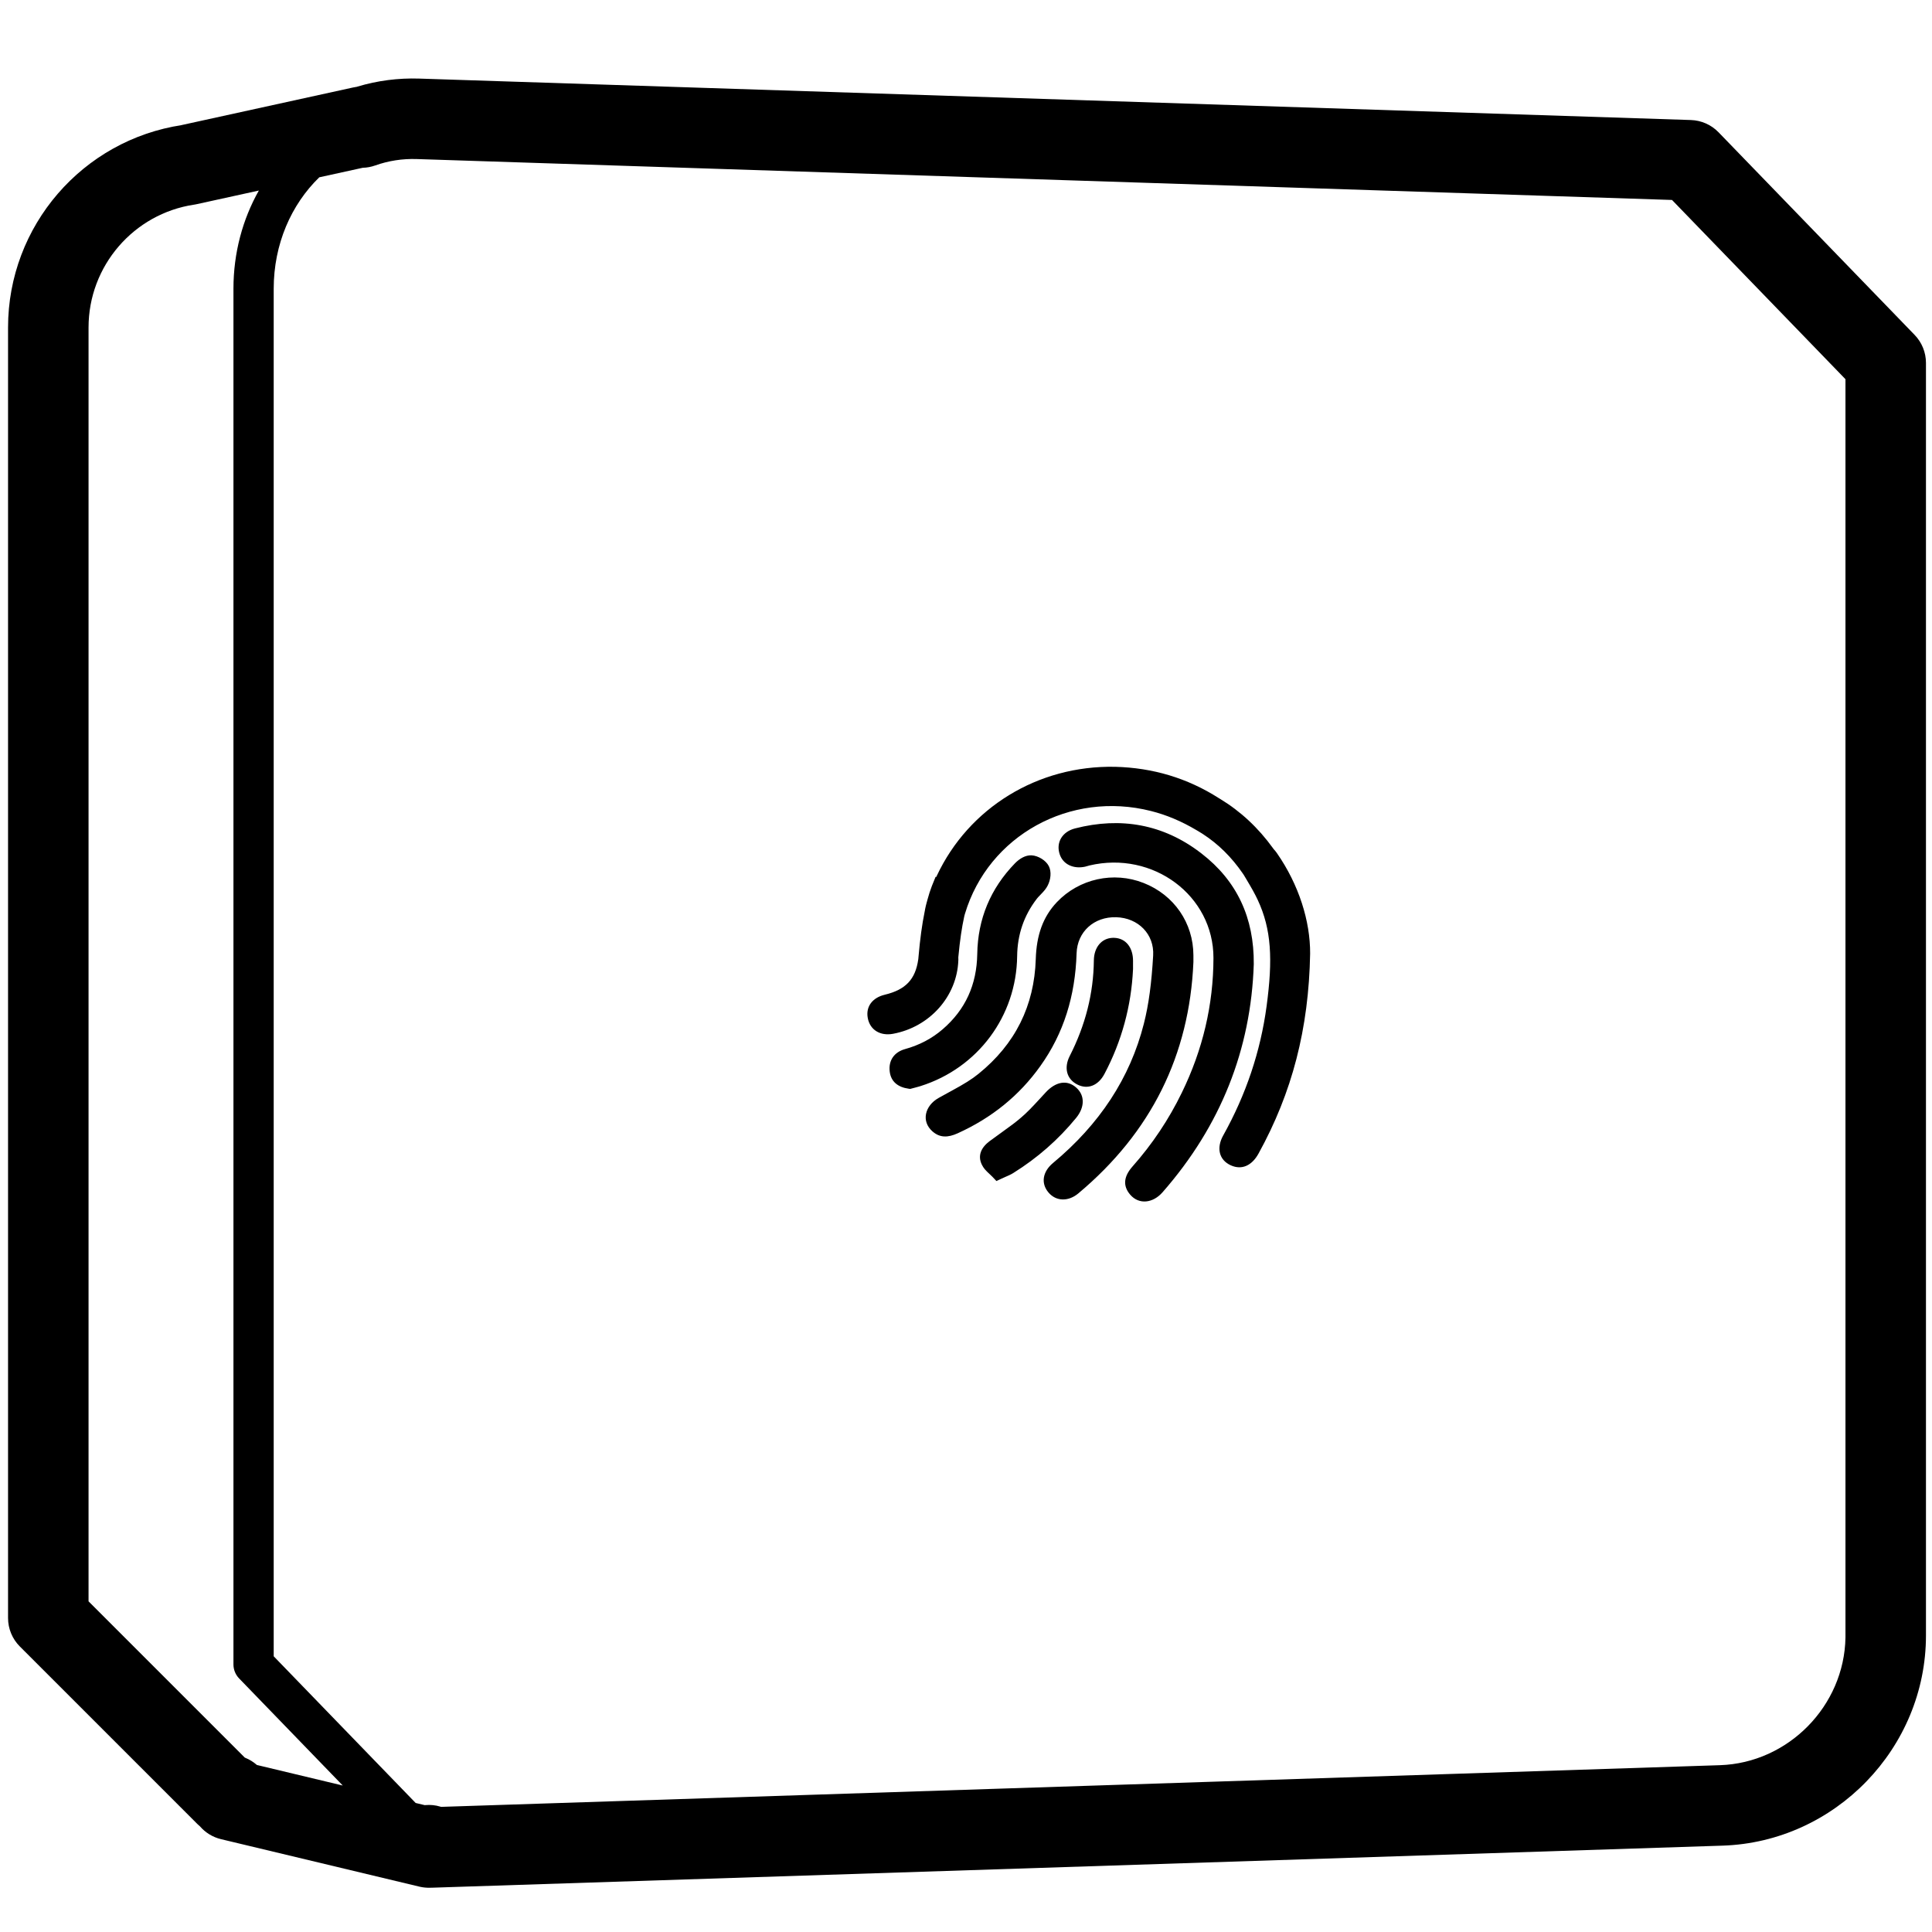
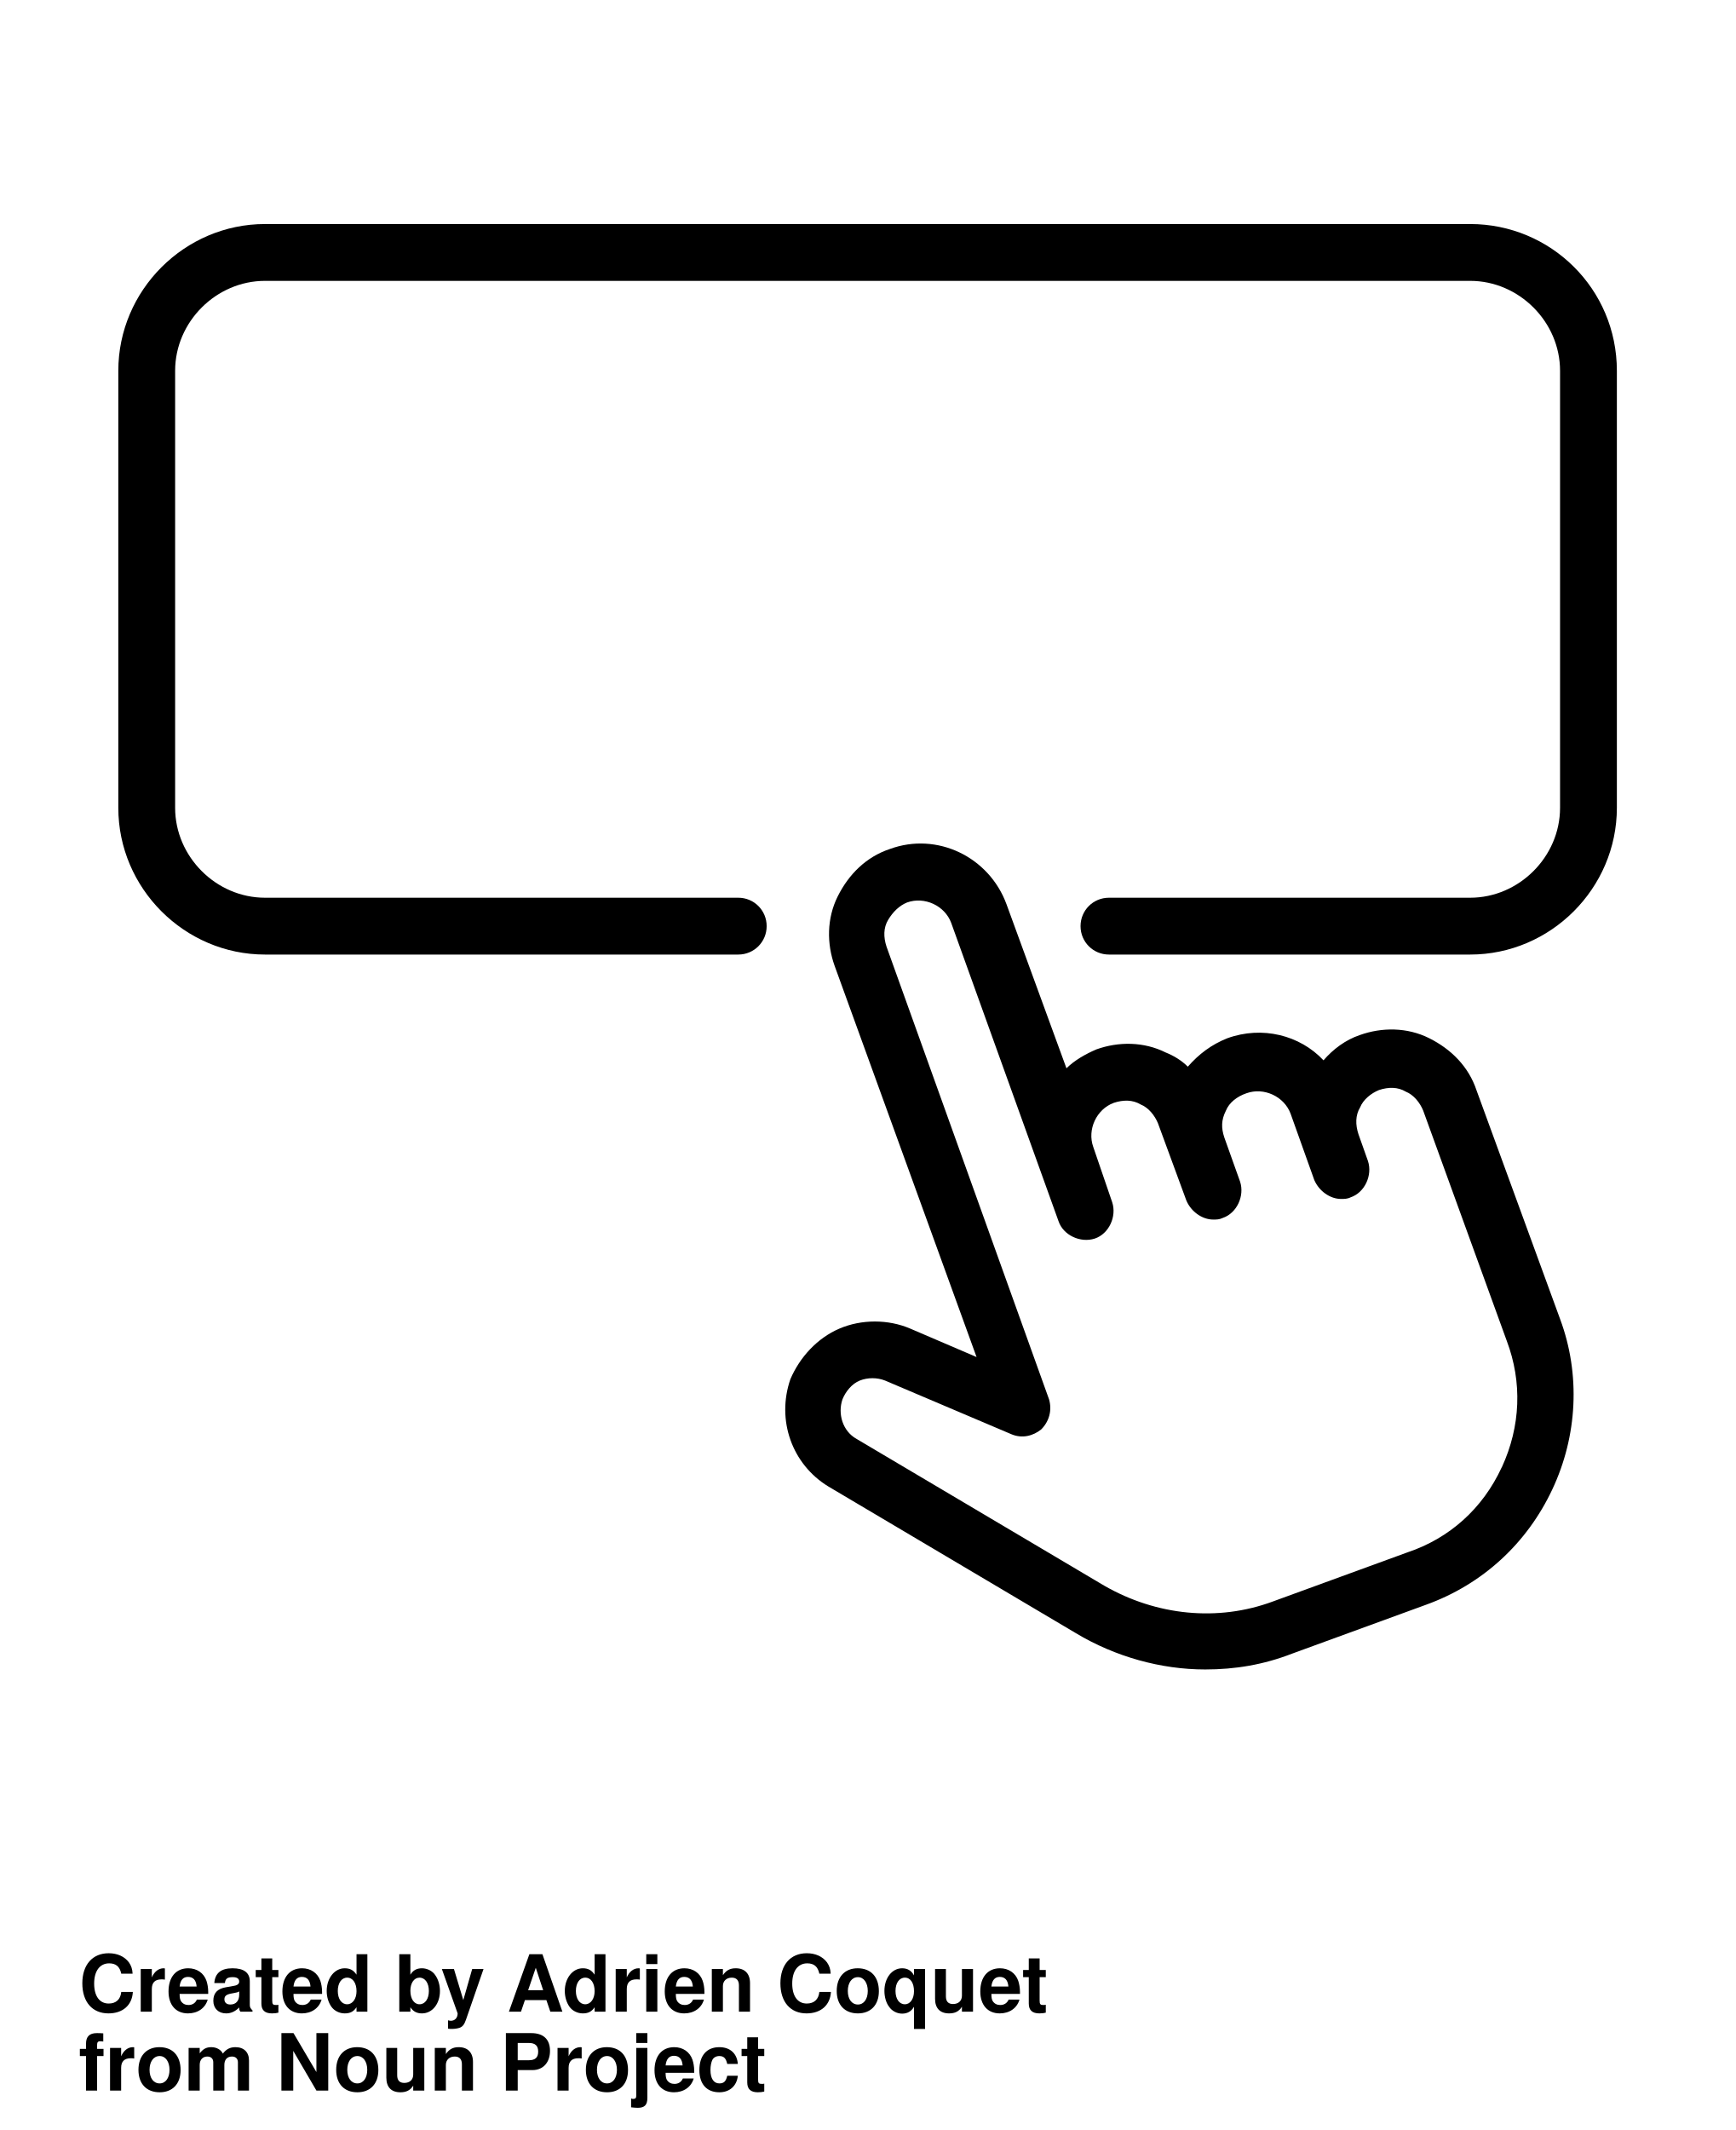
- <svg xmlns="http://www.w3.org/2000/svg" height="960" viewBox="0 0 960 960" width="960">
-   <path d="m208.38 39.052 631.826 20.591c5.19.169 10.11 2.35 13.721 6.081l97.446 100.697c3.61 3.73 5.628 8.717 5.628 13.908v632.316c0 55.964-45.152 102.622-101.077 104.445l-641.256 20.899c-.282.009-.564.021-.845.01l-.089-.002-.047.003c-1.621.052-3.282-.094-4.955-.461l-.386-.089-98.511-23.575c-4.187-1.002-7.807-3.282-10.478-6.374l-.056-.066-.128-.105c-.336-.282-.664-.575-.983-.88l-.316-.309-88.016-88.017c-3.751-3.751-5.858-8.838-5.858-14.142v-641.254c0-50.521 37.045-93.175 86.535-100.599l-.735.115 85.674-18.781c.488-.107.974-.195 1.459-.265l.224-.03.504-.154c9.867-2.954 20.202-4.305 30.719-3.963zm-21.912 43.154c-2.038.724-4.094 1.098-6.112 1.161l-.119.003-21.589 4.732c-13.926 13.53-22.648 33.175-22.648 55.395v679.503l70.533 72.887 4.517 1.082.308-.031c2.466-.218 4.988.017 7.432.763l.378.12 635.452-20.709c34.007-1.108 61.819-29.508 62.38-63.436v-625.253l-86.189-89.065-623.734-20.327c-7.146-.233-14.077.854-20.609 3.175zm-57.851 12.476-30.833 6.762c-.29.064-.582.121-.875.172l-.44.071c-29.979 4.497-52.469 30.392-52.469 61.042v632.969l77.658 77.659.283.113c2.025.824 3.885 1.971 5.517 3.378l.182.159 42.672 10.212-51.498-53.218c-1.805-1.865-2.814-4.359-2.814-6.954v-683.55c0-17.927 4.596-34.61 12.618-48.815zm467.836 328.976.528.404c17.668 13.623 26.208 31.995 26.013 54.993-1.377 42.475-16.461 80.434-45.308 113.35-4.755 5.458-11.709 6.314-16.085 1.235-3.971-4.614-2.99-9.352 1.098-13.975 9.895-11.165 18.068-23.402 24.534-36.705 10.425-21.372 15.68-43.683 15.726-66.918.061-30.985-29.979-53.469-61.668-45.984-.141.034-.289.077-.663.194l-.012.004c-.639.2-.963.293-1.426.392-5.73 1.226-10.923-1.057-12.628-6.154-1.955-5.853 1.264-11.209 7.553-12.838 22.936-5.911 44.007-1.978 62.337 12.002zm-28.174 15.097c15.111 5.949 24.68 19.839 24.72 35.938v3.259l-.004.171c-1.974 46.217-20.978 84.534-57.13 114.829-4.904 4.14-11.031 4.127-14.887-.42-3.909-4.615-2.857-10.368 2.219-14.608 23.148-19.239 38.337-42.257 45.183-69.259 2.479-9.758 3.829-20.322 4.618-33.885.613-10.542-7.375-18.713-18.376-19.016-11.033-.305-19.333 7.227-19.669 17.933-.668 21.277-6.423 39.801-17.993 55.995-10.443 14.675-24.187 25.789-41.119 33.448-4.786 2.171-8.823 2.302-12.527-.979-5.683-5.043-3.763-12.716 3.072-16.591 1.302-.737 2.488-1.39 4.612-2.546l1.83-.996c6.43-3.506 9.987-5.694 13.37-8.438 18.237-14.724 27.747-33.798 28.467-57.019.364-11.731 3.468-20.892 10.509-28.319 11.068-11.636 28.194-15.396 43.103-9.496zm-33.468 101.702c4.44 3.976 4.115 9.903-.097 15.036-8.836 10.792-19.258 19.917-31.221 27.376-.612.382-1.246.718-2.005 1.074-.236.111-.97.436-1.748.78l-.468.208c-.621.276-1.21.54-1.535.691l-2.618 1.225-1.985-2.101c-.298-.316-.61-.614-1.239-1.195-.065-.06-.065-.06-.132-.121-2.079-1.919-3.011-2.947-3.861-4.658-2.268-4.576-.309-8.643 3.817-11.733 1.453-1.086 2.676-1.971 5.218-3.79.023-.016.04-.028.054-.038l.073-.053.054-.038c5.309-3.798 7.659-5.562 10.352-7.885 2.826-2.433 5.083-4.747 9.615-9.69.274-.299.274-.299.548-.598.876-.956 1.429-1.556 2.011-2.183 4.844-5.21 10.517-6.473 15.165-2.307zm19.216-159.437.017 0c18.771.456 36.032 5.635 51.571 15.562l-.05-.031.685.41c10.209 6.188 18.991 14.379 26.303 24.512l.35.489.076.078c.446.474.874.991 1.283 1.55l.304.426c10.795 15.577 16.511 33.585 16.433 49.857-.68 37.314-8.946 69.068-25.648 99.334-3.261 5.93-8.259 8.316-13.752 5.844-5.918-2.668-7.243-8.661-3.808-14.828 11.341-20.306 18.539-41.728 21.57-64.242 3.149-23.376 2.41-38.264-4.41-52.827-1.386-2.965-2.866-5.612-5.717-10.385l-1.205-2.018-.452-.667c-5.601-8.17-12.229-14.711-19.92-19.683l-.646-.412-.112-.064-.254-.154c-.503-.314-1.007-.622-1.463-.897-.045-.026-.045-.026-.083-.048l-.581-.337c-7.395-4.391-14.843-7.553-22.618-9.507-40.193-10.194-80.757 12.19-92.412 51.038-.046.152-.086.296-.168.593-.025.091-.025.091-.051.185-.014.05-.025.091-.035.127l-.021.076-.11.487c-1.174 5.279-2.139 11.876-2.875 19.716l-.053.562.005.059c.016.301.023.605.021.912l-.01.463c-.646 17.914-14.224 33.127-32.452 36.489-6.304 1.168-11.457-1.871-12.557-7.867-1.048-5.716 2.378-10.084 8.439-11.545 10.393-2.497 15.238-7.61 16.65-17.546l.045-.34.075-.87c.757-8.776 1.778-16.29 3.081-22.612l.108-.522.011-.088c.015-.109.032-.219.05-.329l.061-.332c.204-1.025.453-2.065.749-3.137l.213-.75.199-.752c.651-2.411 1.358-4.61 2.13-6.612l.26-.66.142-.349 1.512-3.721.305.126.284-.616c15.845-33.771 50.139-54.911 88.529-54.146zm-41.467 43.989c3.278.167 7.137 2.484 8.596 5.371 1.411 2.789.947 6.749-.587 9.681-.818 1.566-1.689 2.605-3.523 4.49-.019.02-.034.035-.046.047l-.063.064-.045.047c-.921.946-1.33 1.393-1.712 1.89-6.426 8.372-9.64 17.79-9.765 28.532-.347 29.79-19.547 55.556-47.979 64.529-.214.068-.432.135-.657.201-.317.094-.872.246-1.46.405l-.394.106c-.92.246-1.806.477-1.876.494l-.778.211-.813-.114c-5.259-.74-8.774-3.468-9.37-8.57-.646-5.521 2.27-9.618 7.653-11.114 7.109-1.973 13.305-5.214 18.624-9.805 11.353-9.765 16.987-22.181 17.228-37.478.274-17.376 6.563-32.461 18.7-44.986 2.338-2.409 5.316-4.148 8.267-3.999zm40.689 40.991.289.003c5.949.149 9.486 4.915 9.461 11.513-.001.214-.002.436-.002.683l0 1.565.001.946 0.0.719-.004.189c-.86 18.226-5.602 35.78-14.202 52.01-3.033 5.735-8.291 7.968-13.591 5.211-5.278-2.749-6.584-8.35-3.676-14.083 7.808-15.354 11.842-31.116 12.006-47.546.064-6.375 3.745-11.049 9.433-11.207z" />
+ <svg xmlns="http://www.w3.org/2000/svg" version="1.1" viewBox="-5.0 -10.0 110.0 135.0">
+   <g>
+     <path d="m88.199 4.199h-76.398c-5.102 0-9.301 4.199-9.301 9.301v27.699c0 5.102 4.199 9.301 9.301 9.301h30c1 0 1.801-0.801 1.801-1.801s-0.801-1.801-1.801-1.801h-30c-3.102 0-5.699-2.602-5.699-5.699v-27.699c0-3.102 2.602-5.699 5.699-5.699h76.398c3.102 0 5.699 2.602 5.699 5.699v27.699c0 3.102-2.602 5.699-5.699 5.699h-22.898c-1 0-1.801 0.801-1.801 1.801s0.801 1.801 1.801 1.801h22.898c5.102 0 9.301-4.199 9.301-9.301v-27.699c0-5.199-4.199-9.301-9.301-9.301z" />
+     <path d="m88.602 59.102c-0.5-1.5-1.602-2.602-3-3.301-1.398-0.699-3-0.699-4.398-0.199-0.898 0.301-1.699 0.898-2.301 1.602-1.5-1.602-3.898-2.199-6.102-1.398-1 0.398-1.801 1-2.5 1.801-0.398-0.398-0.898-0.699-1.398-0.898-1.398-0.699-3-0.699-4.398-0.199-0.699 0.301-1.398 0.699-1.898 1.199l-3.801-10.398c-1.102-3-4.398-4.602-7.398-3.5-1.5 0.5-2.602 1.602-3.301 3-0.699 1.398-0.699 3-0.199 4.398l9 24.801-4.199-1.801c-1.398-0.602-3.102-0.602-4.5 0-1.398 0.602-2.5 1.801-3.102 3.199-0.898 2.602 0.102 5.398 2.398 6.801l15.699 9.301c2.5 1.5 5.398 2.301 8.199 2.301 1.898 0 3.699-0.301 5.5-1l8.5-3.102c3.602-1.301 6.398-3.898 8-7.301 1.602-3.398 1.801-7.301 0.5-10.801zm1.598 23.898c-1.199 2.602-3.301 4.5-6 5.398l-8.5 3.102c-3.5 1.301-7.398 0.898-10.699-1l-15.699-9.301c-0.898-0.5-1.199-1.602-0.898-2.5 0.199-0.5 0.602-1 1.102-1.199s1.102-0.199 1.602 0l8 3.398c0.699 0.301 1.398 0.102 1.898-0.301 0.5-0.5 0.699-1.199 0.5-1.898l-10.305-28.699c-0.199-0.602-0.199-1.199 0.102-1.699s0.699-0.898 1.199-1.102c1.102-0.398 2.398 0.199 2.801 1.301l6.801 18.898c0.301 0.898 1.398 1.398 2.301 1.102 0.898-0.301 1.398-1.398 1.102-2.301l-1.199-3.5c-0.398-1.102 0.199-2.398 1.301-2.801 0.602-0.199 1.199-0.199 1.699 0.102 0.5 0.199 0.898 0.699 1.102 1.199l1.801 4.898c0.301 0.699 1 1.199 1.699 1.199 0.199 0 0.398 0 0.602-0.102 0.898-0.301 1.398-1.398 1.102-2.301l-1-2.801c-0.199-0.602-0.199-1.102 0.102-1.699 0.199-0.5 0.699-0.898 1.301-1.102 1.102-0.398 2.398 0.199 2.801 1.301l1.5 4.199c0.301 0.699 1 1.199 1.699 1.199 0.199 0 0.398 0 0.602-0.102 0.898-0.301 1.398-1.398 1.102-2.301l-0.602-1.699c-0.199-0.602-0.199-1.199 0.102-1.699 0.199-0.5 0.699-0.898 1.199-1.102 0.602-0.199 1.199-0.199 1.699 0.102 0.5 0.199 0.898 0.699 1.102 1.199l5.301 14.602c0.984 2.609 0.883 5.406-0.316 8.008z" />
+   </g>
+   <text x="0.0" y="117.5" font-size="5.0" font-weight="bold" font-family="Arbeit Regular, Helvetica, Arial-Unicode, Arial, Sans-serif" fill="#000000">Created by Adrien Coquet</text>
+   <text x="0.0" y="122.5" font-size="5.0" font-weight="bold" font-family="Arbeit Regular, Helvetica, Arial-Unicode, Arial, Sans-serif" fill="#000000">from Noun Project</text>
</svg>
